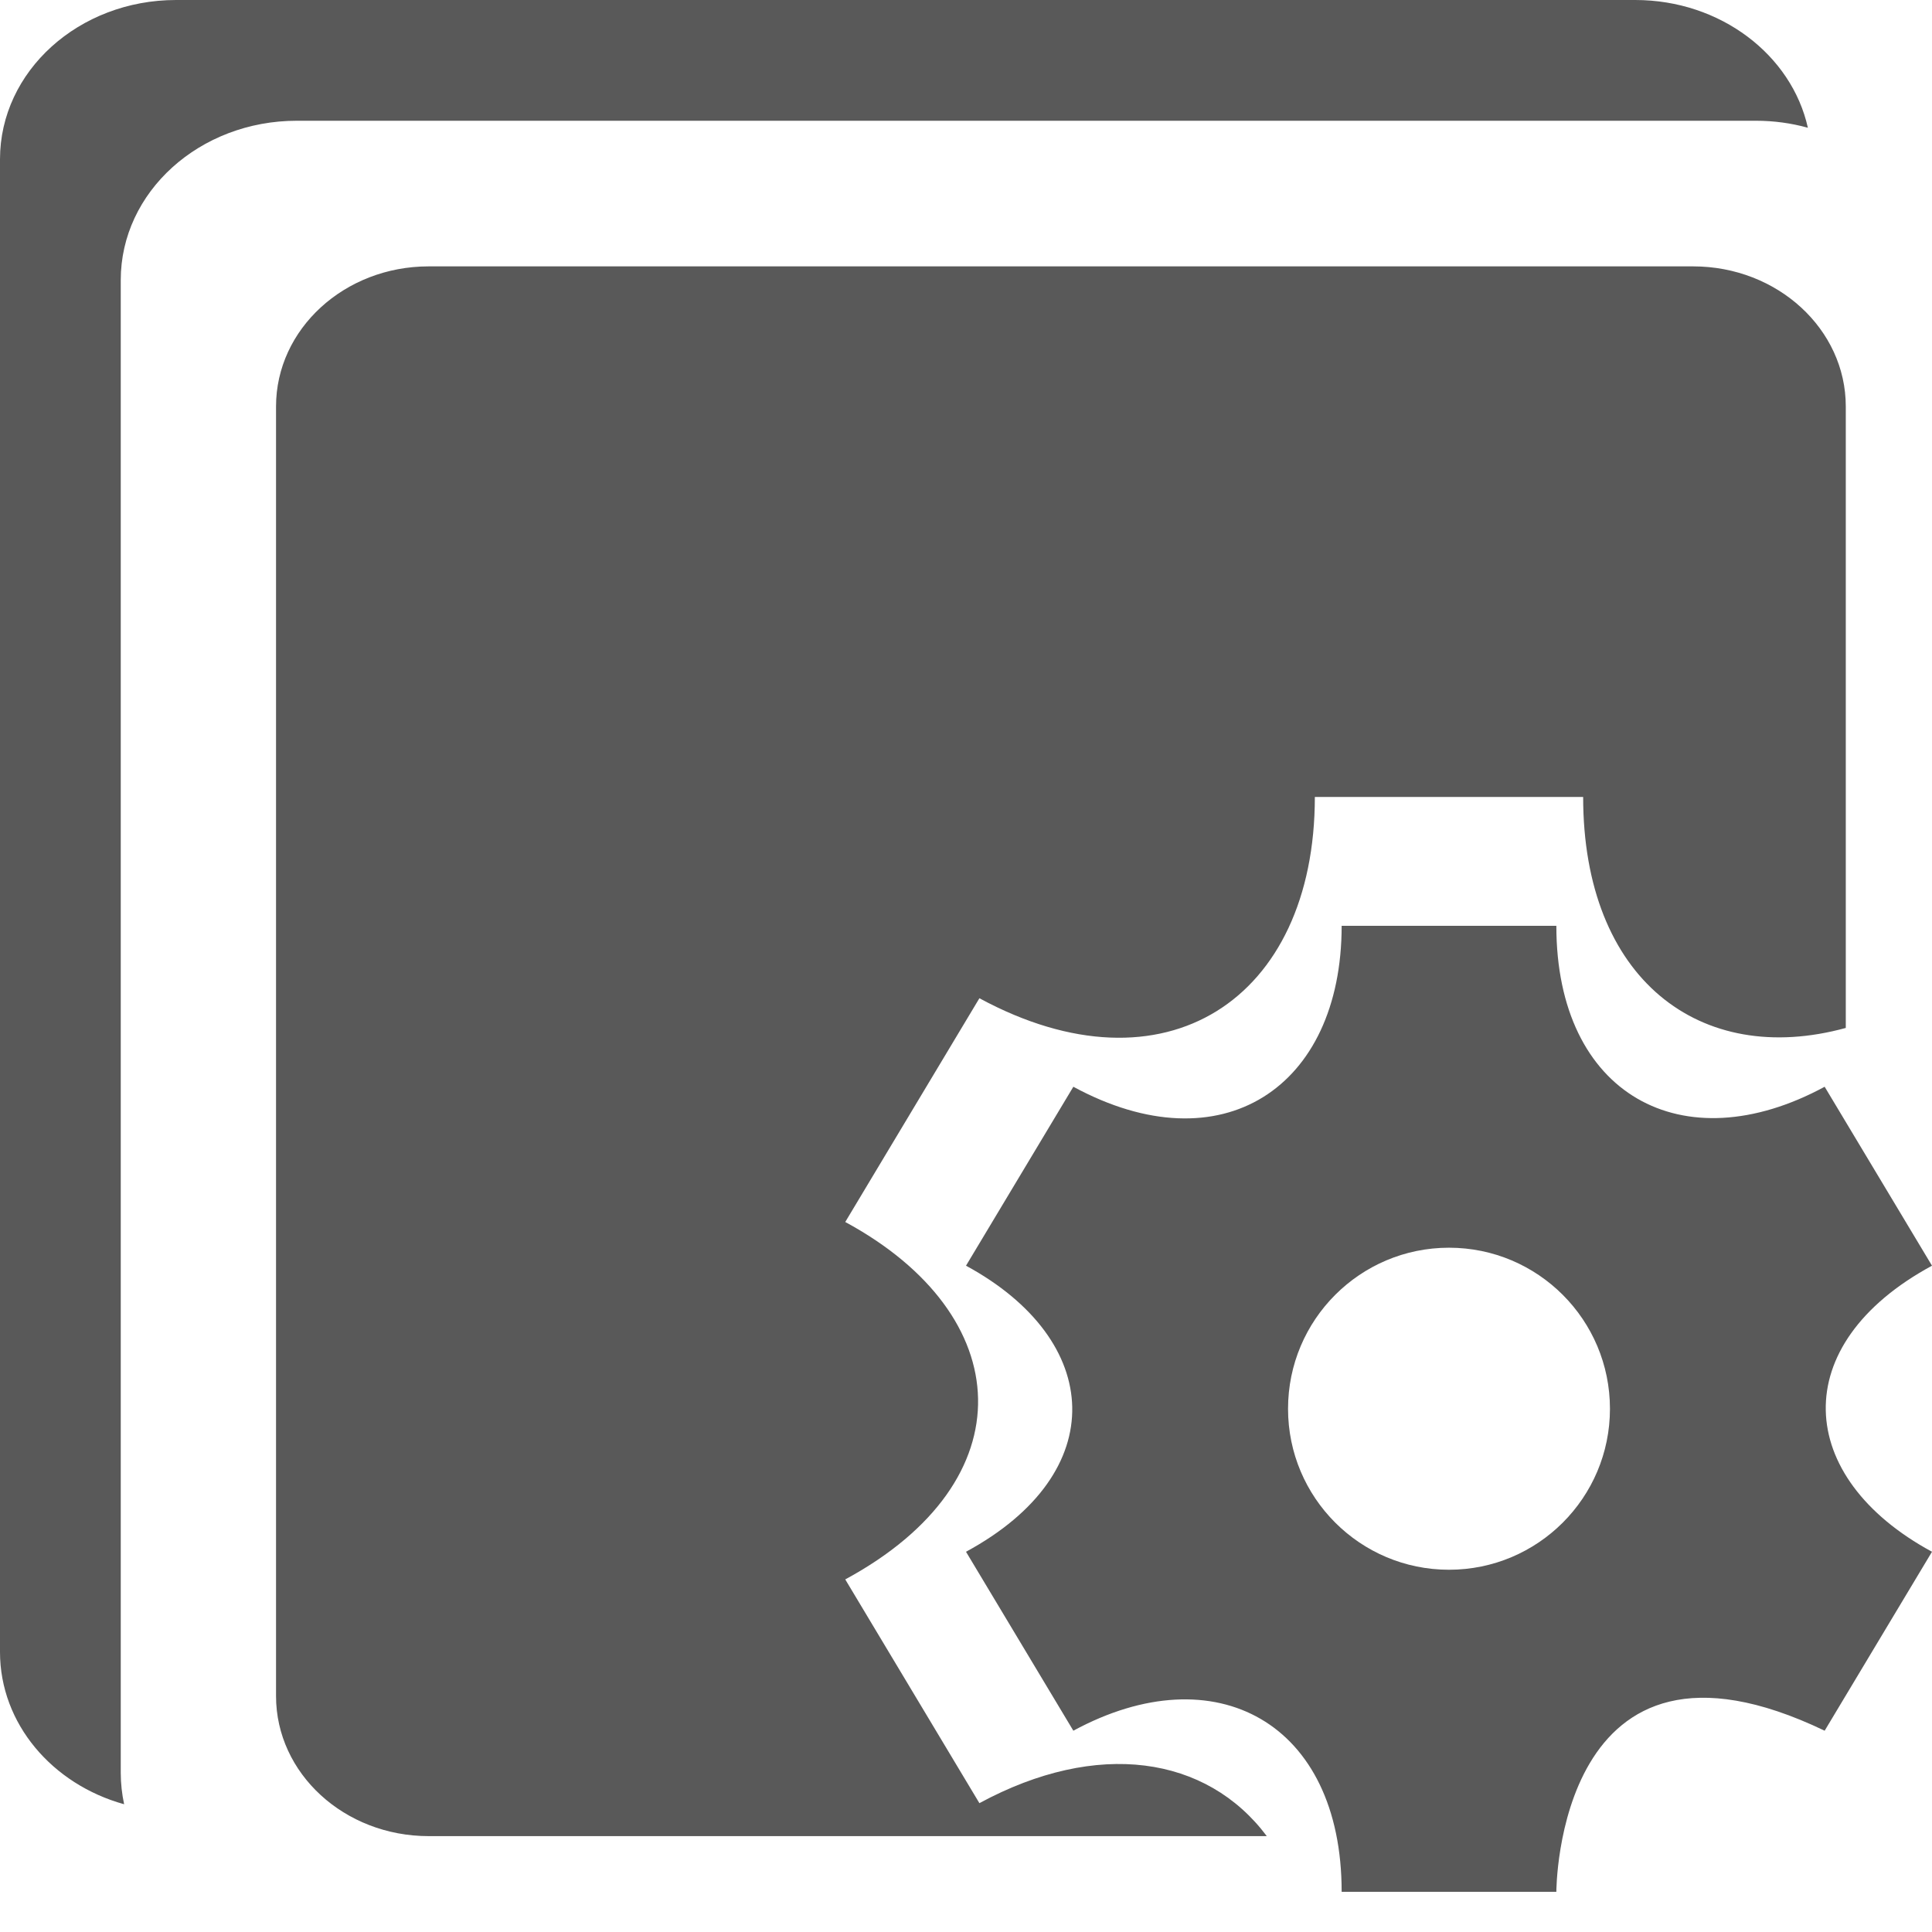
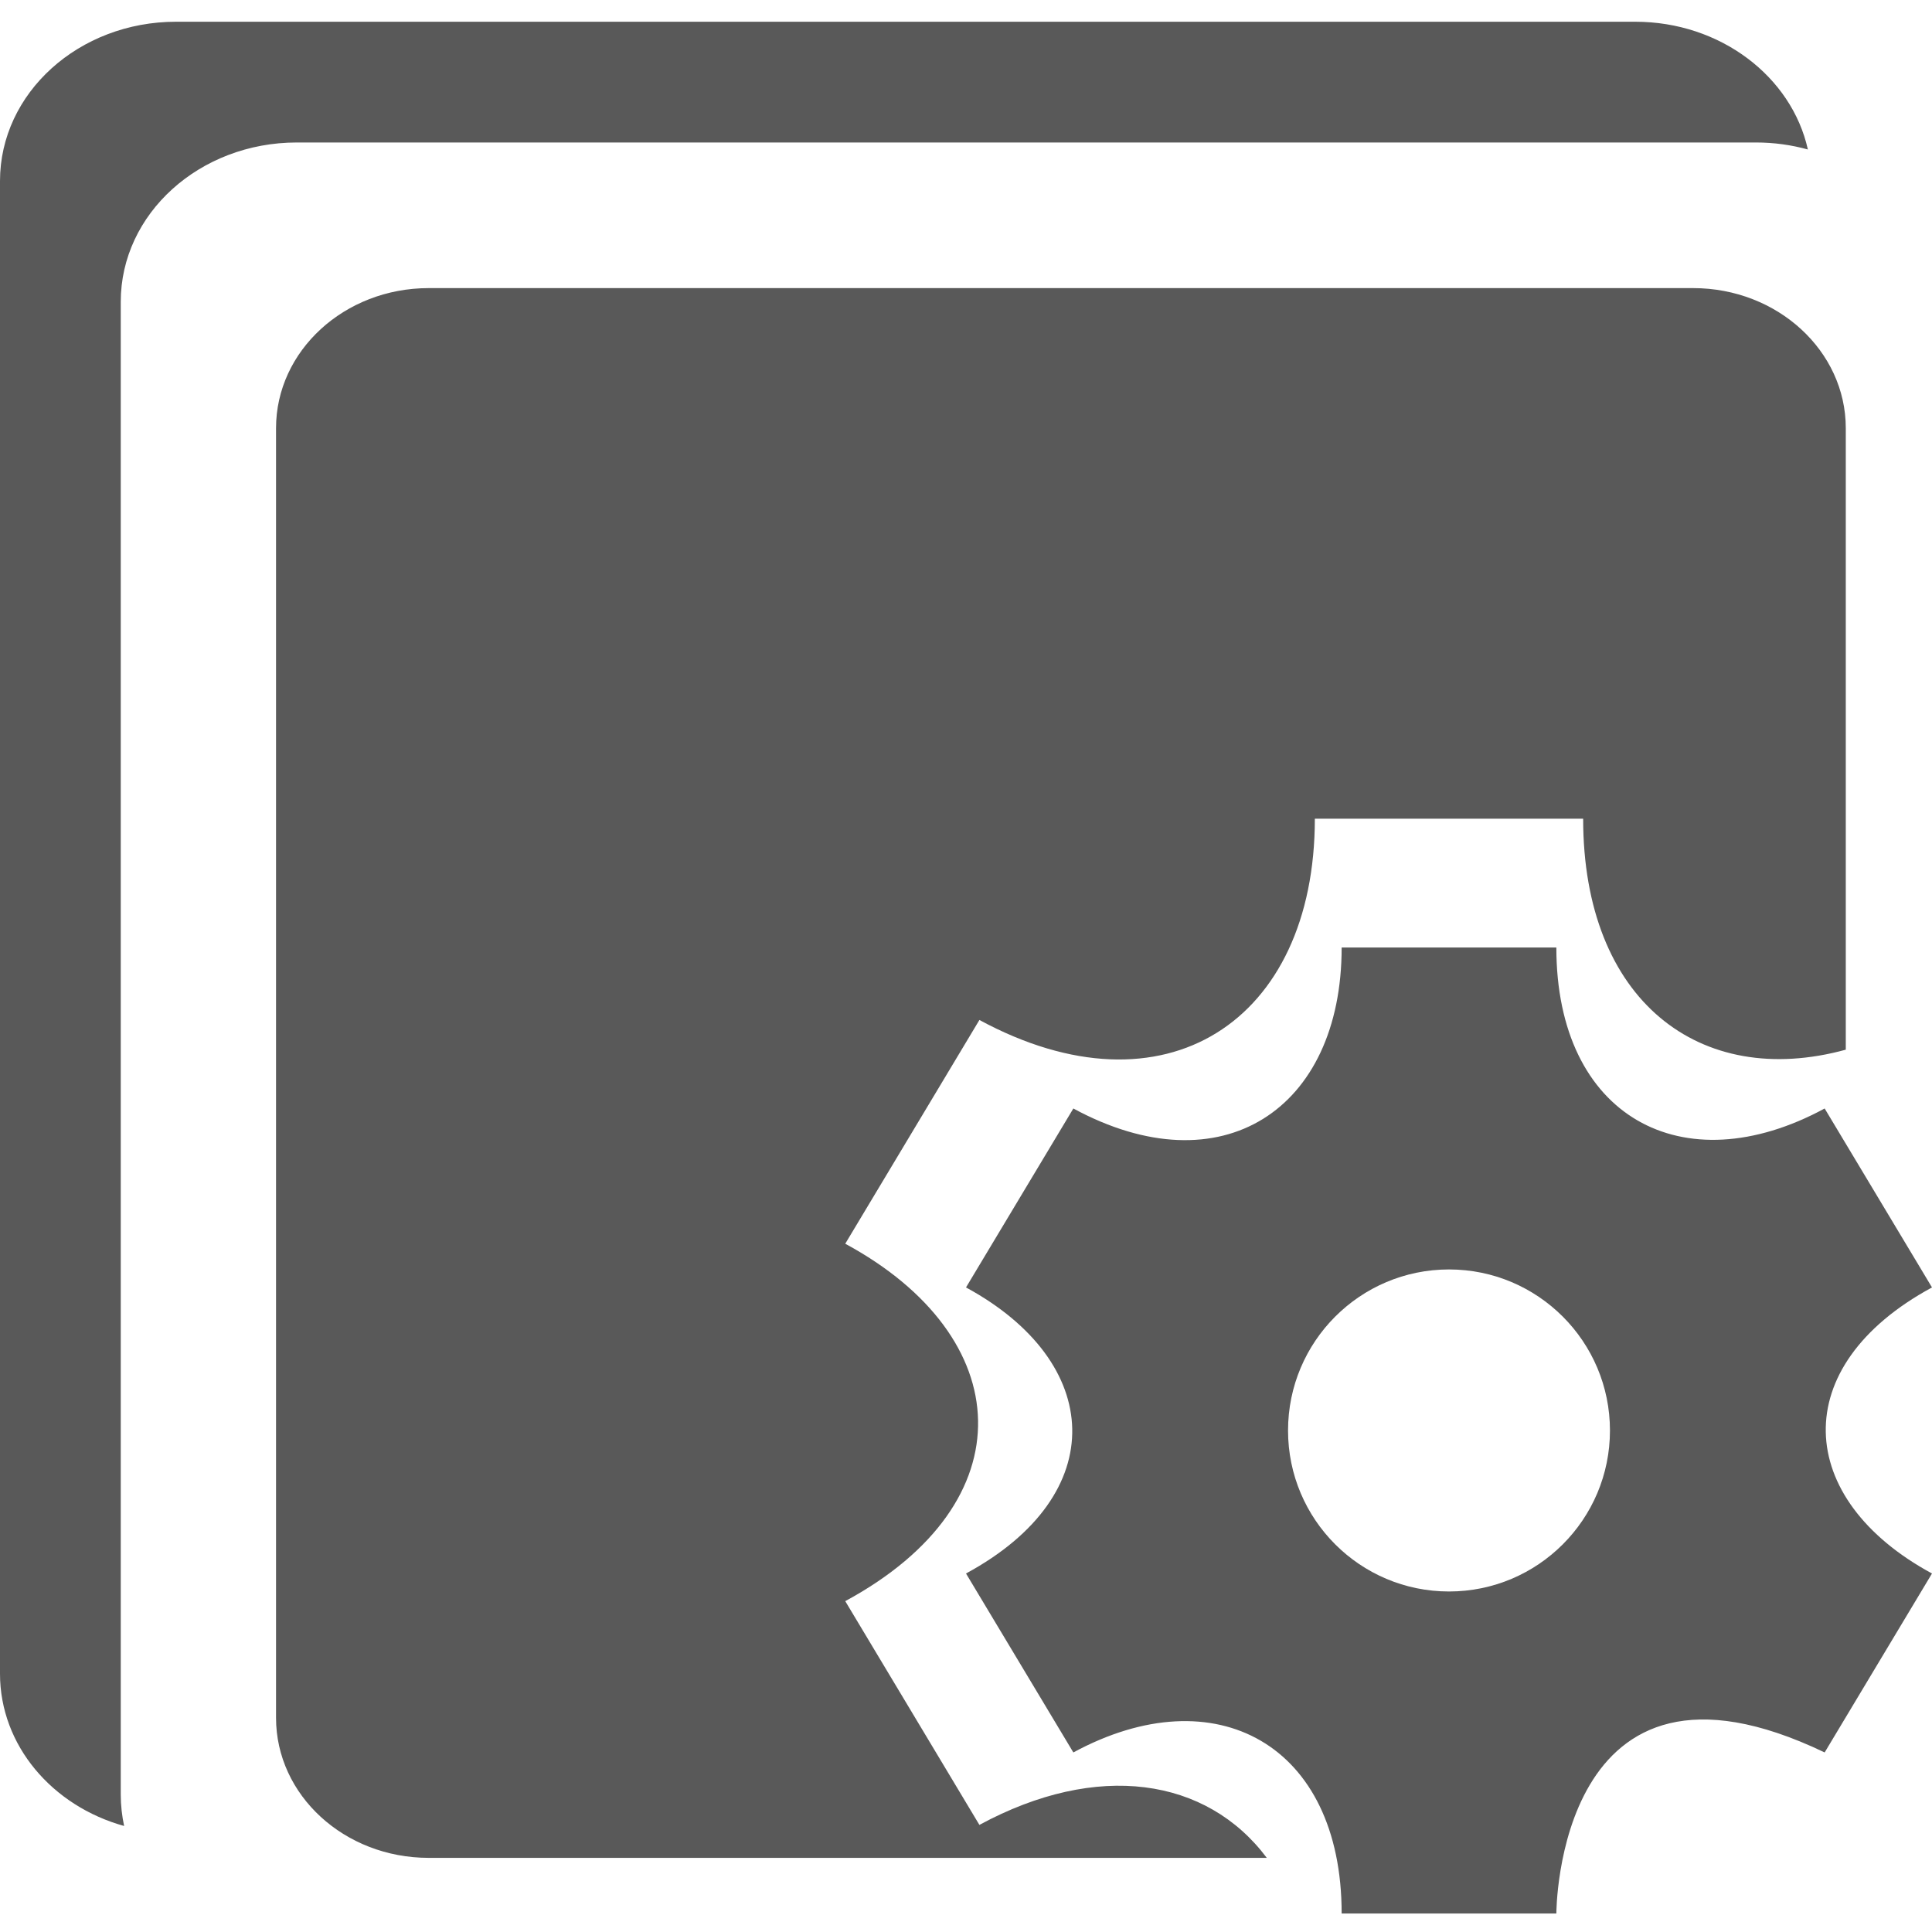
<svg xmlns="http://www.w3.org/2000/svg" width="16px" height="16px" viewBox="0 0 16 16" version="1.1">
-   <g id="页面-1" stroke="none" stroke-width="1" fill="none" fill-rule="evenodd" opacity="0.65">
-     <g id="批量设置分类备份-2" transform="translate(-2, -2)" fill="#000000">
-       <g id="编组-4" transform="translate(2, 2)">
-         <path d="M14.022,2.206 C14.72,2.206 15.286,2.726 15.286,3.366 L15.286,8.513 C14.079,8.844 13.111,8.107 13.111,6.6 L10.889,6.6 C10.889,8.278 9.645,9.097 8.111,8.267 L7,10.12 C8.423,10.89 8.51,12.263 7,13.08 L8.111,14.933 C9.088,14.404 9.993,14.541 10.491,15.206 L3.55,15.206 C2.852,15.206 2.286,14.687 2.286,14.046 L2.286,3.366 C2.286,2.726 2.852,2.206 3.55,2.206 L14.022,2.206 Z M13.542,0 C14.248,0 14.838,0.455 14.972,1.058 C14.835,1.02 14.691,1 14.542,1 L2.458,1 C1.653,1 1,1.59 1,2.319 L1,14.681 C1,14.771 1.01,14.858 1.028,14.942 C0.433,14.777 0,14.275 0,13.681 L0,1.319 C0,0.59 0.653,0 1.458,0 L13.542,0 Z" id="形状结合" />
-         <path d="M12.889,7.667 C12.889,9.068 13.935,9.637 15.111,9 L16,10.482 C14.792,11.136 14.862,12.235 16,12.851 L15.111,14.333 C12.889,13.267 12.889,15.667 12.889,15.667 L11.111,15.667 C11.111,14.266 10.065,13.696 8.889,14.333 L8,12.851 C9.208,12.197 9.138,11.099 8,10.482 L8.889,9 C10.116,9.665 11.111,9.009 11.111,7.667 L12.889,7.667 Z M12,10.333 C11.264,10.333 10.667,10.93 10.667,11.667 C10.667,12.403 11.264,13 12,13 C12.736,13 13.333,12.403 13.333,11.667 C13.333,10.93 12.736,10.333 12,10.333 Z" id="形状" />
-       </g>
+   <g id="batch-setting-categories-filled" stroke="none" stroke-width="1" fill="none" fill-rule="evenodd">
+     <g id="编组-4" transform="translate(0, 0.18)" fill="#595959">
+       <path d="M14.022,2.206 C14.72,2.206 15.286,2.726 15.286,3.366 L15.286,8.513 C14.079,8.844 13.111,8.107 13.111,6.6 L10.889,6.6 C10.889,8.278 9.645,9.097 8.111,8.267 L7,10.12 C8.423,10.89 8.51,12.263 7,13.08 L8.111,14.933 C9.088,14.404 9.993,14.541 10.491,15.206 L3.55,15.206 C2.852,15.206 2.286,14.687 2.286,14.046 L2.286,3.366 C2.286,2.726 2.852,2.206 3.55,2.206 L14.022,2.206 Z M13.542,0 C14.248,0 14.838,0.455 14.972,1.058 C14.835,1.02 14.691,1 14.542,1 L2.458,1 C1.653,1 1,1.59 1,2.319 L1,14.681 C1,14.771 1.01,14.858 1.028,14.942 C0.433,14.777 0,14.275 0,13.681 L0,1.319 C0,0.59 0.653,0 1.458,0 L13.542,0 Z" id="形状结合" />
+       <path d="M12.889,7.667 C12.889,9.068 13.935,9.637 15.111,9 L16,10.482 C14.792,11.136 14.862,12.235 16,12.851 L15.111,14.333 C12.889,13.267 12.889,15.667 12.889,15.667 L11.111,15.667 C11.111,14.266 10.065,13.696 8.889,14.333 L8,12.851 C9.208,12.197 9.138,11.099 8,10.482 L8.889,9 C10.116,9.665 11.111,9.009 11.111,7.667 L12.889,7.667 Z M12,10.333 C11.264,10.333 10.667,10.93 10.667,11.667 C10.667,12.403 11.264,13 12,13 C12.736,13 13.333,12.403 13.333,11.667 C13.333,10.93 12.736,10.333 12,10.333 Z" id="形状" />
    </g>
  </g>
</svg>
